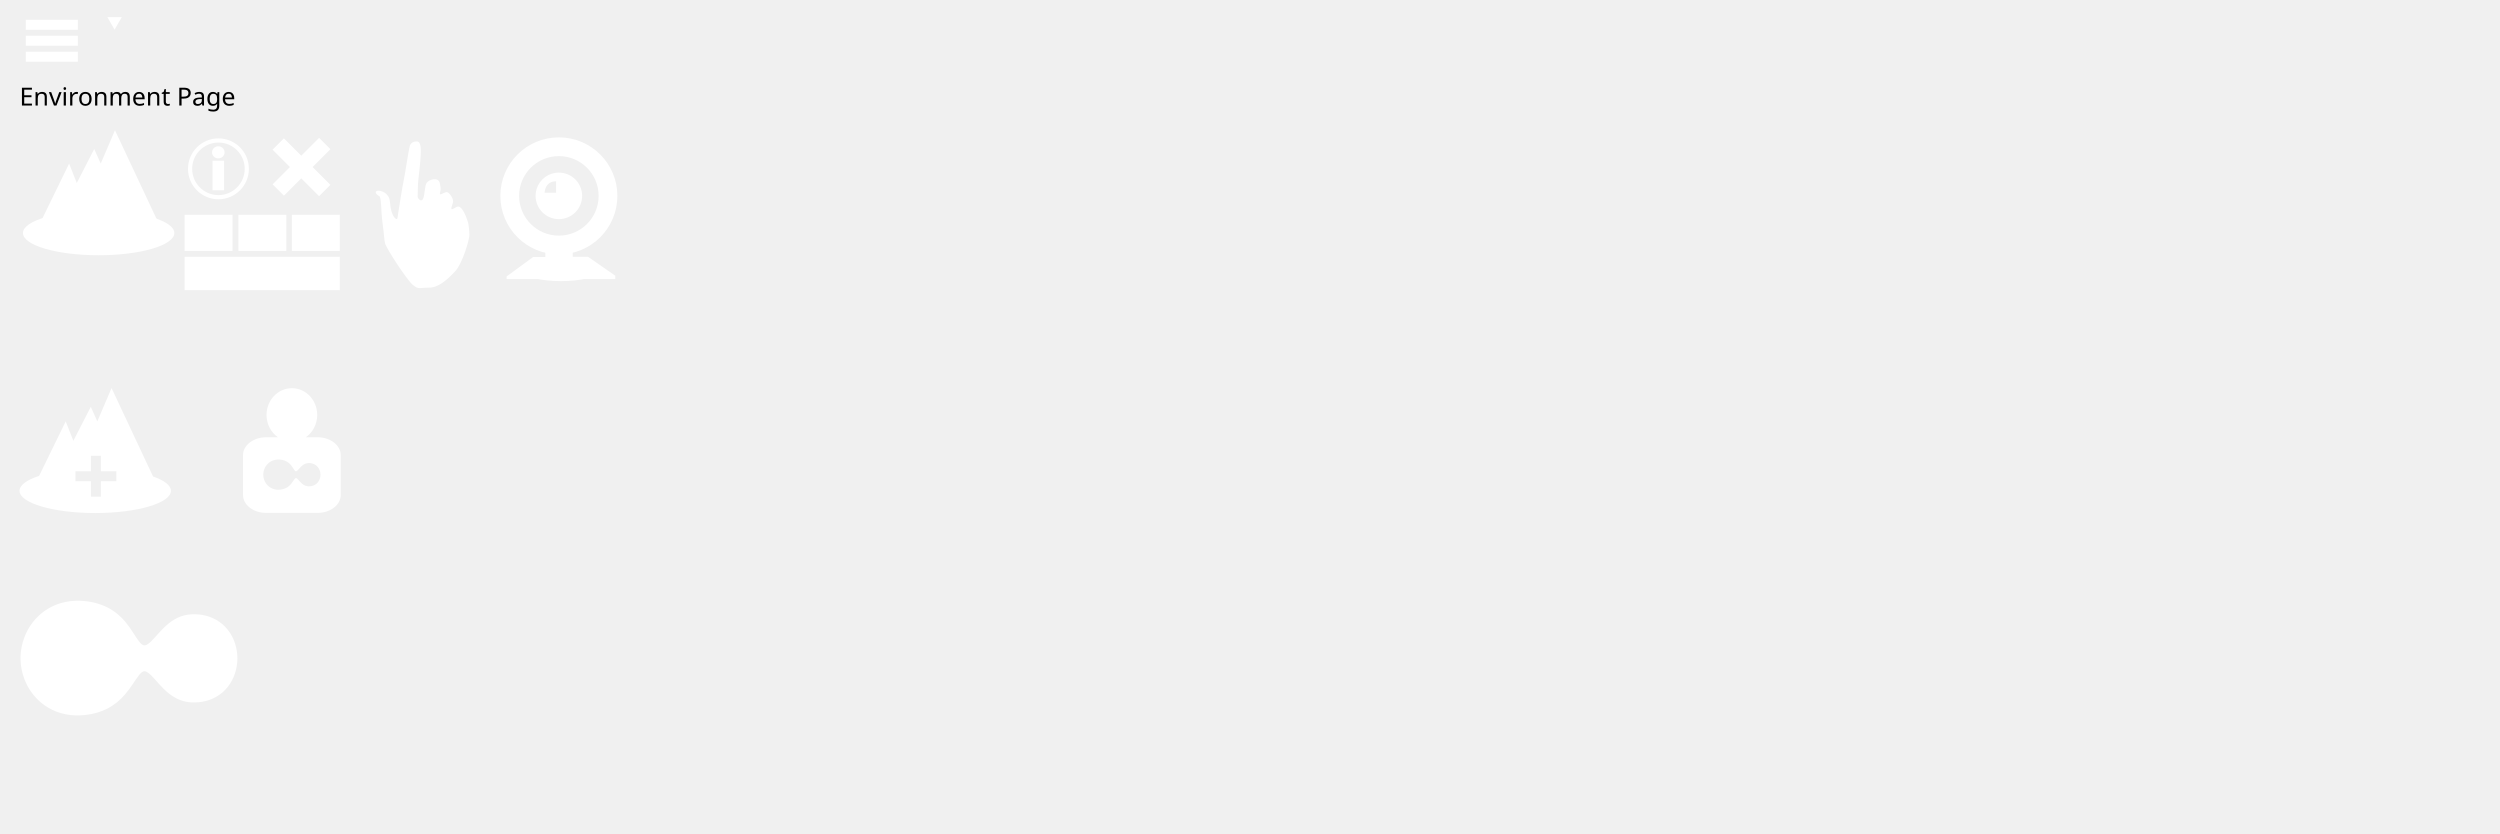
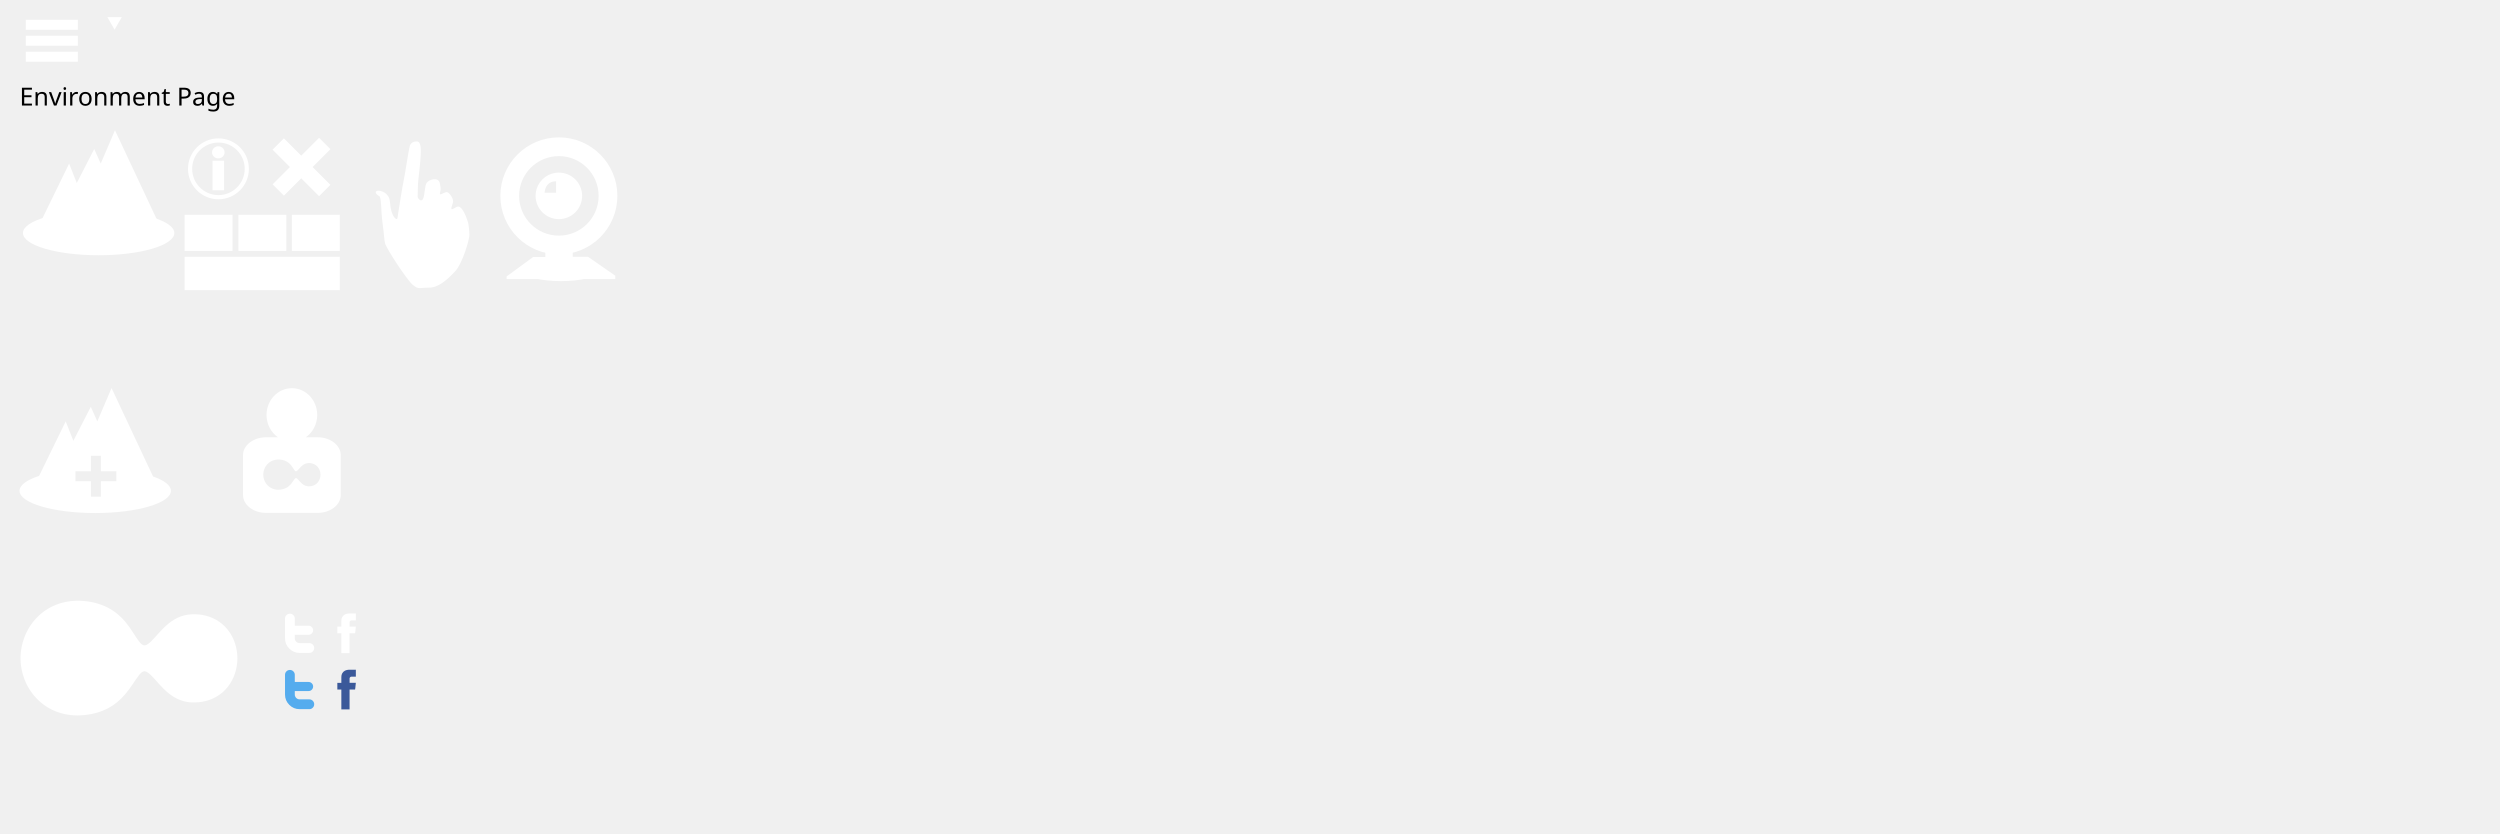
<svg xmlns="http://www.w3.org/2000/svg" version="1.1" id="Layer_1" x="0px" y="0px" width="1200px" height="400px" viewBox="0 0 1200 400" enable-background="new 0 0 1200 400" xml:space="preserve">
  <g id="Layer_2" display="none">
    <rect x="0" display="inline" fill="#BA3A3A" width="50" height="40" />
    <rect x="9.375" y="7.5" display="inline" fill="#75F9FC" width="31.25" height="25" />
  </g>
  <g id="Layer_1_1_">
    <rect x="12.375" y="17.161" fill="#FFFFFF" width="25" height="4.803" />
    <rect x="12.375" y="24.822" fill="#FFFFFF" width="25" height="4.803" />
    <rect x="12.375" y="9.5" fill="#FFFFFF" width="25" height="4.803" />
    <polygon fill="#FFFFFF" points="58.464,8.226 55,14.226 51.536,8.226  " />
    <g>
      <rect x="9.85" y="60.02" fill="none" width="75" height="65" />
      <g>
        <polyline fill="#FFFFFF" points="19.85,105.852 33.184,78.518 36.85,87.852 45.225,71.521 48.35,78.518 55.184,62.521      75.517,105.852    " />
        <ellipse fill="#FFFFFF" cx="47.35" cy="111.852" rx="36.334" ry="10.667" />
      </g>
    </g>
    <g>
      <rect x="235.339" y="62.425" fill="none" width="65" height="77" />
      <g>
        <ellipse fill="#FFFFFF" cx="269.256" cy="130.79" rx="16.958" ry="4.146" />
        <circle fill="none" stroke="#FFFFFF" stroke-width="9" stroke-miterlimit="10" cx="268.256" cy="94.02" r="23.583" />
        <g>
          <g>
            <path fill="#FFFFFF" d="M268.256,82.853c-6.167,0-11.167,4.999-11.167,11.167c0,6.167,5,11.166,11.167,11.166       s11.167-4.999,11.167-11.166C279.423,87.852,274.423,82.853,268.256,82.853z M266.923,92.52h-5.5c0,0,0.002-5.5,5.5-5.5V92.52z       " />
          </g>
        </g>
        <polyline fill="#FFFFFF" points="295.339,133.936 243.173,133.936 243.173,132.686 255.923,123.353 261.756,123.353      261.756,119.353 274.923,119.353 274.923,123.27 282.256,123.27 295.339,132.353    " />
      </g>
    </g>
    <text transform="matrix(1 0 0 1 9.3748 50.668)" font-family="'MyriadPro-Regular'" font-size="12">Environment Page</text>
    <g>
      <rect x="170.338" y="64.592" fill="none" width="65" height="77" />
-       <path fill="#FFFFFF" d="M183.647,107.325c-0.833-5.999-0.5-12.746-1.667-13.246s-2.5-2.168-0.833-2.5    c1.667-0.334,5.7,1.082,6,5.164c0.3,4.083,1.191,6.697,2.503,8.002c1.313,1.305,1.193-0.594,1.497-2.521    c0.306-1.927,2-12.813,2.667-15.813s2.367-15.081,3-16.667c0.633-1.585,2.361-1.861,2.833-1.833    c0.474,0.028,2.358-0.69,2.358,4.476c0,5.166-1.358,14.357-1.358,15.691c0,1.333-0.216,5.418-0.167,6.333s1.831,3.001,2.666,0.833    c0.834-2.166,0.668-6,1.668-7.5s5.667-3.166,6.333,0.334s0.284,3.086,0,4.666c-0.284,1.581,2.333-0.832,3.5-0.5    c1.167,0.334,2.962,2.977,2.833,4.498c-0.129,1.523-1.812,4.336,0.013,3.502c1.821-0.833,2.488-2,4.154,0s2.667,5.5,3,6.5    s0.667,4.334,0.667,6.167s-3.167,13.5-7,17.5s-7.833,7.667-12.5,7.667s-4.833,1-7.667-1.334    c-2.833-2.333-12.833-17.67-13.333-20.002C184.313,114.412,184.48,113.324,183.647,107.325z" />
+       <path fill="#FFFFFF" d="M183.647,107.325c-0.833-5.999-0.5-12.746-1.667-13.246s-2.5-2.168-0.833-2.5    c1.667-0.334,5.7,1.082,6,5.164c0.3,4.083,1.191,6.697,2.503,8.002c1.313,1.305,1.193-0.594,1.497-2.521    c0.307-1.927,2-12.813,2.667-15.813s2.367-15.081,3-16.667c0.633-1.585,2.361-1.861,2.833-1.833    c0.475,0.028,2.358-0.69,2.358,4.476c0,5.166-1.358,14.357-1.358,15.691c0,1.333-0.216,5.418-0.167,6.333s1.831,3.001,2.666,0.833    c0.834-2.166,0.668-6,1.668-7.5s5.667-3.166,6.333,0.334s0.284,3.086,0,4.666c-0.284,1.581,2.333-0.832,3.5-0.5    c1.167,0.334,2.962,2.977,2.833,4.498c-0.129,1.523-1.812,4.336,0.014,3.502c1.82-0.833,2.487-2,4.153,0s2.667,5.5,3,6.5    s0.667,4.334,0.667,6.167s-3.167,13.5-7,17.5s-7.833,7.667-12.5,7.667s-4.833,1-7.667-1.334    c-2.833-2.333-12.833-17.67-13.333-20.002C184.313,114.412,184.48,113.324,183.647,107.325z" />
    </g>
    <g id="Cross">
-       <rect x="140.887" y="64.254" transform="matrix(-0.7071 -0.7071 0.7071 -0.7071 190.4647 238.9699)" fill="#FFFFFF" width="7.682" height="31.563" />
-       <rect x="140.872" y="64.506" transform="matrix(0.707 -0.7072 0.7072 0.707 -14.3794 125.8644)" fill="#FFFFFF" width="7.683" height="31.562" />
+       <rect x="140.88" y="64.258" transform="matrix(0.7071 0.7071 -0.7071 0.7071 98.9841 -78.8898)" fill="#FFFFFF" width="7.681" height="31.562" />
+       <rect x="140.871" y="64.505" transform="matrix(-0.707 0.7072 -0.7072 -0.707 303.8018 34.7015)" fill="#FFFFFF" width="7.683" height="31.562" />
      <rect x="124.85" y="60.163" fill="none" width="40" height="40" />
    </g>
    <g id="i">
      <rect x="102.013" y="77.153" fill="#FFFFFF" width="5.541" height="14.178" />
      <ellipse fill="#FFFFFF" cx="104.784" cy="73.122" rx="3.017" ry="2.906" />
      <circle fill="none" stroke="#FFFFFF" stroke-width="2" stroke-miterlimit="10" cx="104.85" cy="81.04" r="13.614" />
      <rect x="84.85" y="60.04" fill="none" width="40" height="40" />
    </g>
    <g id="Env._Menu">
      <rect x="84.85" y="100.179" fill="none" width="82" height="42" />
      <rect x="88.6" y="103.092" fill="#FFFFFF" width="23" height="17.341" />
      <rect x="114.434" y="103.092" fill="#FFFFFF" width="23" height="17.341" />
      <rect x="140.1" y="103.092" fill="#FFFFFF" width="23" height="17.341" />
      <rect x="88.6" y="123.254" fill="#FFFFFF" width="74.5" height="16.012" />
      <path fill="#FFFFFF" d="M126.229,118.679" />
    </g>
  </g>
  <g>
    <rect x="-186.872" y="109.679" fill="none" width="75" height="65" />
    <g>
      <polyline fill="#FFFFFF" points="-176.872,155.511 -163.538,128.177 -159.872,137.511 -151.497,121.18 -148.372,128.177     -141.538,112.18 -121.205,155.511   " />
      <ellipse fill="#FFFFFF" cx="-149.372" cy="161.511" rx="36.334" ry="10.667" />
    </g>
-     <rect x="-151.426" y="144.704" fill="#222222" width="4.774" height="19.615" />
+     <rect x="-151.426" y="144.704" fill="#222222" width="4.773" height="19.615" />
    <rect x="-158.845" y="152.124" fill="#222222" width="19.614" height="4.775" />
    <g>
      <rect x="-153.539" y="5.216" fill="none" width="75" height="65" />
-       <path fill="#FFFFFF" d="M73.462,228.709L53.543,186.26l-6.834,15.997l-3.125-6.997l-8.375,16.331l-3.666-9.334l-12.77,26.175    c-5.84,1.895-9.398,4.404-9.398,7.159c0,5.892,16.268,10.667,36.334,10.667c20.065,0,36.334-4.775,36.334-10.667    C82.043,232.968,78.812,230.566,73.462,228.709z M48.431,238.398h-4.773l-0.002-7.42h-7.419l-0.001-4.773l7.42-0.001l-0.001-7.421    h4.775l0.001,7.42l7.42-0.001v4.774l-7.42,0.002V238.398z" />
+       <path fill="#FFFFFF" d="M73.462,228.709L53.543,186.26l-6.834,15.997l-3.125-6.997l-8.375,16.331l-3.666-9.334l-12.771,26.175    c-5.84,1.896-9.397,4.404-9.397,7.159c0,5.892,16.268,10.667,36.334,10.667c20.064,0,36.334-4.775,36.334-10.667    C82.043,232.968,78.812,230.566,73.462,228.709z M48.431,238.398h-4.772l-0.003-7.42h-7.419l-0.001-4.773l7.42-0.001l-0.001-7.421    h4.775l0.001,7.42l7.42-0.001v4.774l-7.42,0.002V238.398z" />
    </g>
  </g>
  <g>
    <g>
-       <path fill="#FFFFFF" d="M13.341,315.986c0-12.568,9.428-25.14,25.14-25.14c18.855,0,23.839,14.411,28.283,18.856    c6.285,6.283,11.086-12.571,25.14-12.571c12.569,0,18.854,9.429,18.854,18.854c0,9.429-6.285,18.857-18.854,18.857    c-14.054,0-18.855-18.857-25.14-12.569c-4.444,4.442-9.427,18.853-28.283,18.853C22.769,341.127,13.341,328.557,13.341,315.986z" />
-       <path fill="#FFFFFF" d="M9.851,315.906c0,0,0.005-0.265,0.018-0.776c0.003-0.132,0.007-0.277,0.012-0.438    c0.012-0.19,0.026-0.4,0.042-0.628c0.016-0.227,0.033-0.474,0.053-0.737c0.028-0.246,0.058-0.511,0.091-0.791    c0.054-0.563,0.167-1.181,0.282-1.863c0.143-0.677,0.296-1.417,0.518-2.203c0.423-1.575,1.072-3.342,2.006-5.22    c0.932-1.88,2.195-3.854,3.854-5.767c0.841-0.945,1.767-1.887,2.801-2.778c1.043-0.883,2.192-1.713,3.434-2.479    c1.253-0.747,2.595-1.426,4.029-1.987c1.429-0.572,2.953-0.997,4.524-1.32c1.573-0.321,3.205-0.514,4.865-0.553    c0.415-0.024,0.831-0.019,1.249-0.012c0.21,0.003,0.419,0.007,0.629,0.011l0.157,0.001l0.139,0.002l0.073,0.006l0.291,0.019    c0.387,0.024,0.777,0.05,1.171,0.075c0.186,0.009,0.419,0.039,0.634,0.06l0.654,0.07l0.657,0.07    c0.216,0.03,0.427,0.067,0.64,0.102c0.426,0.072,0.856,0.129,1.284,0.218c0.428,0.093,0.856,0.185,1.288,0.279    c0.43,0.101,0.858,0.229,1.288,0.343c1.717,0.5,3.433,1.144,5.082,1.99c3.305,1.682,6.325,4.142,8.724,7.103    c1.22,1.468,2.297,3.044,3.34,4.631c0.514,0.795,1.024,1.594,1.543,2.375c0.511,0.787,1.038,1.554,1.596,2.257l0.422,0.51    l0.216,0.234l0.106,0.118c0.042,0.044,0.003,0.009,0.032,0.035l0.066,0.06l0.132,0.123c0.045,0.043,0.09,0.083,0.118,0.102    c0.068,0.052,0.124,0.104,0.198,0.155c0.147,0.105,0.294,0.2,0.441,0.271c0.292,0.141,0.566,0.212,0.852,0.206    c0.286-0.013,0.595-0.089,0.927-0.246c0.665-0.313,1.362-0.872,2.03-1.498c0.667-0.636,1.32-1.346,1.979-2.071    c1.313-1.464,2.653-3.005,4.145-4.484c1.495-1.474,3.153-2.902,5.088-4.06c1.93-1.151,4.152-2.025,6.499-2.369    c0.585-0.095,1.176-0.145,1.769-0.18l0.84-0.025l0.39-0.01c0.133-0.002,0.293,0.004,0.44,0.008l0.897,0.024l0.865,0.065    c0.288,0.018,0.577,0.056,0.866,0.093c0.289,0.041,0.579,0.065,0.868,0.123c1.159,0.183,2.314,0.481,3.452,0.862    c1.138,0.387,2.245,0.9,3.307,1.506c1.061,0.606,2.074,1.314,3.017,2.115c0.939,0.802,1.787,1.709,2.559,2.676    c0.771,0.965,1.438,2.01,2.019,3.097c0.585,1.082,1.063,2.22,1.439,3.385c0.77,2.326,1.134,4.764,1.15,7.198l-0.02,0.862    c-0.01,0.284-0.037,0.636-0.057,0.95c-0.054,0.634-0.116,1.223-0.215,1.827c-0.184,1.207-0.479,2.397-0.857,3.563    c-0.376,1.162-0.853,2.301-1.437,3.386c-0.58,1.085-1.248,2.132-2.018,3.099c-0.769,0.969-1.617,1.877-2.556,2.681    c-0.941,0.803-1.954,1.513-3.016,2.119c-1.062,0.608-2.169,1.123-3.307,1.513c-1.139,0.382-2.295,0.682-3.454,0.867    c-1.16,0.178-2.317,0.303-3.461,0.311c-0.287,0.013-0.572,0.007-0.856-0.002l-0.894-0.024l-0.389-0.028l-0.193-0.014l-0.233-0.024    c-0.317-0.028-0.631-0.065-0.917-0.111c-2.354-0.345-4.58-1.217-6.513-2.371c-3.883-2.348-6.629-5.627-9.233-8.559    c-0.658-0.728-1.309-1.439-1.974-2.076c-0.664-0.628-1.36-1.188-2.021-1.502c-0.331-0.158-0.638-0.237-0.924-0.251    c-0.285-0.01-0.56,0.057-0.856,0.198c-0.293,0.137-0.596,0.358-0.886,0.633l-0.055,0.049c-0.022,0.02,0.006-0.008-0.036,0.036    l-0.125,0.129l-0.246,0.262l-0.408,0.482c-0.567,0.697-1.105,1.459-1.631,2.234c-0.53,0.787-1.059,1.57-1.583,2.347    c-1.071,1.563-2.165,3.117-3.4,4.554c-2.431,2.901-5.402,5.343-8.675,7.014c-3.272,1.661-6.764,2.613-10.122,2.993    c-0.42,0.045-0.839,0.103-1.255,0.132c-0.417,0.027-0.831,0.057-1.243,0.085l-0.31,0.021l-0.077,0.005h-0.13l-0.145,0.005    l-0.579,0.012l-0.575,0.012c-0.19,0.004-0.421-0.01-0.63-0.014c-0.424-0.019-0.863-0.02-1.271-0.055    c-0.409-0.034-0.814-0.067-1.217-0.105c-0.805-0.103-1.604-0.202-2.384-0.367c-1.563-0.312-3.079-0.726-4.502-1.289    c-1.425-0.55-2.766-1.217-4.016-1.951c-1.239-0.754-2.387-1.573-3.431-2.444c-1.035-0.885-1.963-1.814-2.807-2.753    c-1.663-1.896-2.94-3.854-3.887-5.722c-0.938-1.872-1.588-3.636-2.021-5.205c-0.225-0.783-0.381-1.521-0.527-2.198    c-0.119-0.682-0.234-1.302-0.292-1.861c-0.033-0.278-0.064-0.542-0.094-0.79c-0.02-0.248-0.038-0.477-0.053-0.693    c-0.036-0.43-0.057-0.788-0.06-1.082c-0.016-0.582-0.024-0.886-0.024-0.886L9.851,315.906z M16.833,315.986    c0,0,0.004,0.23,0.012,0.671c-0.001,0.222,0.012,0.496,0.037,0.823c0.01,0.161,0.021,0.338,0.032,0.526    c0.021,0.188,0.044,0.39,0.067,0.604c0.035,0.427,0.127,0.899,0.198,1.422c0.102,0.519,0.204,1.088,0.363,1.693    c0.311,1.206,0.745,2.586,1.416,4.051c0.656,1.475,1.567,3.023,2.736,4.58c0.602,0.762,1.268,1.529,2.021,2.269    c0.76,0.728,1.585,1.448,2.502,2.113c1.848,1.309,4.027,2.453,6.536,3.179c0.621,0.197,1.27,0.337,1.927,0.486    c0.333,0.061,0.667,0.12,1.004,0.182c0.337,0.061,0.656,0.088,0.988,0.137c0.171,0.02,0.319,0.049,0.51,0.063l0.575,0.043    l0.577,0.04l0.145,0.01c-0.001,0.003,0.105,0.004,0.015,0.004l0.068,0.002l0.272,0.007c0.365,0.01,0.732,0.018,1.101,0.027    c0.369,0.006,0.736-0.018,1.109-0.026c2.969-0.084,6.037-0.647,8.959-1.912c2.927-1.255,5.685-3.203,8.105-5.729    c1.218-1.253,2.371-2.632,3.476-4.104c1.12-1.471,2.149-3.037,3.403-4.622l0.519-0.614l0.247-0.262l0.123-0.131    c0.001-0.003,0.066-0.073,0.089-0.093l0.077-0.075c0.399-0.395,0.863-0.774,1.432-1.069c0.563-0.297,1.248-0.496,1.935-0.496    c0.686-0.006,1.342,0.153,1.902,0.388c1.128,0.476,1.985,1.153,2.79,1.828c0.801,0.678,1.528,1.388,2.246,2.09    c1.433,1.404,2.835,2.784,4.313,4.031c1.47,1.251,3.048,2.325,4.707,3.111c1.658,0.782,3.402,1.171,5.167,1.237    c0.227,0.014,0.427-0.072,0.627-0.072h0.155l0.193,0.078l0.389,0.027l0.66-0.033c0.234-0.017,0.468-0.026,0.698-0.062    c0.931-0.095,1.834-0.284,2.719-0.507c0.884-0.229,1.73-0.545,2.543-0.909c0.818-0.354,1.589-0.793,2.312-1.286    c1.449-0.988,2.689-2.234,3.692-3.667c2.022-2.852,3.048-6.455,3.05-10.053c-0.001-3.596-1.023-7.2-3.043-10.056    c-1.001-1.434-2.241-2.686-3.69-3.677c-0.724-0.496-1.494-0.937-2.313-1.295c-0.814-0.365-1.661-0.684-2.546-0.916    c-0.218-0.068-0.445-0.106-0.668-0.164c-0.223-0.053-0.447-0.106-0.676-0.142l-0.684-0.124l-0.655-0.086    c-0.387-0.066-1.069-0.09-1.438-0.129c-0.443-0.02-0.886-0.031-1.329-0.009c-1.769,0.066-3.519,0.534-5.181,1.321    c-1.662,0.789-3.241,1.866-4.716,3.115c-1.487,1.239-2.873,2.638-4.303,4.044c-0.716,0.704-1.441,1.413-2.24,2.094    c-0.801,0.674-1.657,1.355-2.78,1.834c-0.562,0.235-1.216,0.395-1.901,0.391c-0.688,0.006-1.372-0.193-1.938-0.485    c-0.285-0.147-0.542-0.317-0.784-0.496c-0.121-0.09-0.244-0.198-0.363-0.299c-0.067-0.054-0.11-0.097-0.153-0.137l-0.129-0.124    l-0.065-0.063c-0.016-0.014-0.093-0.094-0.094-0.095l-0.139-0.145l-0.277-0.288l-0.505-0.585    c-1.271-1.575-2.332-3.123-3.479-4.571c-1.133-1.448-2.304-2.805-3.537-4.028c-2.453-2.462-5.16-4.396-8.055-5.636    c-2.879-1.249-5.944-1.819-8.844-1.907l-0.53-0.017c-0.18-0.006-0.339-0.02-0.545-0.011c-0.394,0.005-0.784,0.013-1.173,0.021    l-0.292,0.004l-0.073,0.001c0.097,0.002-0.011,0.004-0.007,0.005l-0.131,0.01l-0.528,0.038c-0.35,0.021-0.698,0.045-1.04,0.094    c-1.375,0.146-2.688,0.417-3.928,0.779c-2.488,0.707-4.654,1.831-6.498,3.11c-0.914,0.657-1.74,1.365-2.499,2.083    c-0.754,0.727-1.421,1.483-2.026,2.239c-0.584,0.773-1.12,1.532-1.571,2.299c-0.245,0.37-0.435,0.762-0.648,1.127    c-0.191,0.377-0.38,0.744-0.55,1.108c-0.675,1.461-1.11,2.836-1.43,4.039c-0.163,0.603-0.269,1.169-0.374,1.688    c-0.074,0.522-0.168,0.993-0.207,1.421c-0.024,0.213-0.047,0.412-0.069,0.6c-0.011,0.175-0.022,0.335-0.033,0.485    c-0.011,0.15-0.022,0.288-0.031,0.413c-0.004,0.155-0.008,0.3-0.011,0.426c-0.012,0.513-0.019,0.777-0.019,0.777L16.833,315.986z" />
+       <path fill="#FFFFFF" d="M13.341,315.986c0-12.568,9.428-25.141,25.14-25.141c18.855,0,23.839,14.411,28.283,18.856    c6.285,6.282,11.086-12.571,25.14-12.571c12.569,0,18.854,9.43,18.854,18.854c0,9.43-6.285,18.857-18.854,18.857    c-14.054,0-18.854-18.857-25.14-12.568c-4.444,4.441-9.427,18.853-28.283,18.853C22.769,341.127,13.341,328.557,13.341,315.986z" />
+       <path fill="#FFFFFF" d="M9.851,315.906c0,0,0.005-0.266,0.019-0.776c0.003-0.132,0.007-0.276,0.012-0.438    c0.012-0.189,0.026-0.399,0.042-0.627s0.033-0.475,0.053-0.737c0.028-0.246,0.059-0.511,0.091-0.791    c0.055-0.563,0.167-1.181,0.282-1.863c0.144-0.677,0.296-1.417,0.519-2.202c0.423-1.576,1.071-3.343,2.006-5.221    c0.932-1.88,2.194-3.854,3.854-5.768c0.841-0.944,1.768-1.887,2.801-2.777c1.043-0.883,2.192-1.713,3.435-2.479    c1.253-0.748,2.595-1.427,4.029-1.987c1.429-0.572,2.952-0.997,4.523-1.32c1.573-0.321,3.205-0.514,4.865-0.553    c0.415-0.024,0.831-0.019,1.249-0.013c0.21,0.004,0.419,0.008,0.629,0.012l0.157,0.001l0.139,0.002l0.073,0.006l0.291,0.019    c0.387,0.024,0.776,0.051,1.171,0.075c0.186,0.009,0.419,0.039,0.634,0.061l0.654,0.069l0.657,0.07    c0.216,0.03,0.427,0.066,0.64,0.102c0.426,0.072,0.855,0.129,1.284,0.219c0.428,0.093,0.855,0.185,1.288,0.279    c0.43,0.101,0.857,0.229,1.288,0.342c1.717,0.5,3.433,1.145,5.082,1.99c3.305,1.683,6.324,4.143,8.724,7.104    c1.22,1.468,2.297,3.044,3.34,4.631c0.514,0.795,1.024,1.594,1.543,2.375c0.511,0.787,1.038,1.555,1.596,2.257l0.423,0.511    l0.216,0.233l0.105,0.118c0.042,0.044,0.003,0.009,0.032,0.035l0.066,0.06l0.132,0.123c0.045,0.043,0.09,0.083,0.118,0.103    c0.067,0.052,0.124,0.104,0.197,0.154c0.147,0.105,0.294,0.2,0.441,0.271c0.292,0.141,0.566,0.212,0.852,0.205    c0.286-0.012,0.596-0.088,0.928-0.245c0.665-0.313,1.361-0.872,2.029-1.498c0.667-0.636,1.32-1.347,1.979-2.071    c1.313-1.464,2.653-3.005,4.145-4.484c1.495-1.474,3.153-2.901,5.088-4.06c1.931-1.151,4.152-2.024,6.499-2.369    c0.585-0.095,1.177-0.145,1.77-0.18l0.84-0.024l0.39-0.011c0.134-0.002,0.293,0.004,0.44,0.008l0.896,0.024l0.865,0.064    c0.288,0.019,0.577,0.057,0.866,0.094c0.289,0.041,0.579,0.064,0.868,0.123c1.159,0.183,2.313,0.48,3.452,0.861    c1.138,0.387,2.245,0.9,3.307,1.506c1.062,0.606,2.074,1.314,3.017,2.115c0.939,0.803,1.787,1.709,2.56,2.676    c0.771,0.965,1.438,2.01,2.019,3.098c0.585,1.082,1.063,2.22,1.439,3.385c0.77,2.326,1.134,4.764,1.149,7.197l-0.02,0.863    c-0.01,0.283-0.037,0.635-0.057,0.949c-0.055,0.635-0.116,1.223-0.216,1.827c-0.184,1.207-0.479,2.397-0.856,3.563    c-0.376,1.162-0.854,2.301-1.438,3.386c-0.579,1.085-1.248,2.132-2.018,3.099c-0.769,0.969-1.617,1.877-2.556,2.682    c-0.941,0.803-1.954,1.513-3.017,2.119c-1.062,0.607-2.169,1.123-3.307,1.512c-1.139,0.383-2.295,0.683-3.454,0.867    c-1.16,0.179-2.317,0.304-3.461,0.312c-0.287,0.013-0.572,0.007-0.856-0.002l-0.894-0.024l-0.389-0.027l-0.193-0.014l-0.233-0.025    c-0.316-0.027-0.631-0.064-0.917-0.11c-2.354-0.345-4.58-1.217-6.513-2.371c-3.883-2.348-6.629-5.627-9.233-8.559    c-0.657-0.728-1.309-1.439-1.974-2.076c-0.664-0.628-1.36-1.188-2.021-1.502c-0.331-0.158-0.639-0.237-0.925-0.251    c-0.284-0.01-0.56,0.057-0.855,0.197c-0.293,0.138-0.596,0.358-0.886,0.634l-0.056,0.049c-0.021,0.021,0.006-0.008-0.036,0.036    l-0.125,0.129l-0.245,0.262l-0.408,0.482c-0.567,0.697-1.105,1.459-1.631,2.234c-0.53,0.787-1.06,1.569-1.583,2.346    c-1.071,1.563-2.165,3.117-3.4,4.555c-2.431,2.9-5.402,5.343-8.675,7.014c-3.272,1.661-6.765,2.613-10.122,2.993    c-0.42,0.046-0.839,0.103-1.255,0.132c-0.417,0.027-0.831,0.057-1.243,0.086l-0.311,0.021l-0.076,0.005h-0.131l-0.145,0.005    l-0.579,0.013l-0.575,0.012c-0.189,0.004-0.421-0.01-0.63-0.014c-0.424-0.02-0.863-0.021-1.271-0.056    c-0.409-0.034-0.814-0.067-1.218-0.104c-0.805-0.104-1.604-0.203-2.384-0.367c-1.563-0.313-3.079-0.727-4.502-1.289    c-1.425-0.551-2.766-1.217-4.016-1.951c-1.239-0.754-2.387-1.573-3.432-2.443c-1.034-0.886-1.963-1.814-2.807-2.754    c-1.663-1.896-2.939-3.854-3.887-5.722c-0.938-1.872-1.588-3.636-2.021-5.205c-0.225-0.783-0.381-1.521-0.526-2.198    c-0.119-0.682-0.234-1.302-0.292-1.861c-0.033-0.277-0.064-0.541-0.095-0.789c-0.02-0.248-0.037-0.478-0.053-0.693    c-0.036-0.43-0.057-0.788-0.06-1.082c-0.017-0.582-0.024-0.886-0.024-0.886L9.851,315.906z M16.833,315.986    c0,0,0.004,0.229,0.012,0.671c-0.001,0.222,0.012,0.495,0.037,0.823c0.01,0.16,0.021,0.338,0.032,0.525    c0.021,0.188,0.044,0.391,0.066,0.604c0.035,0.428,0.127,0.899,0.198,1.423c0.102,0.519,0.204,1.088,0.363,1.692    c0.311,1.207,0.745,2.586,1.416,4.051c0.655,1.476,1.566,3.023,2.735,4.58c0.603,0.763,1.269,1.529,2.021,2.27    c0.76,0.729,1.585,1.447,2.502,2.113c1.848,1.309,4.027,2.453,6.536,3.179c0.621,0.196,1.27,0.337,1.927,0.485    c0.333,0.062,0.667,0.121,1.004,0.183s0.656,0.088,0.988,0.138c0.171,0.02,0.319,0.049,0.51,0.063l0.575,0.043l0.577,0.04    l0.145,0.01c-0.001,0.003,0.105,0.004,0.016,0.004l0.067,0.002l0.272,0.007c0.365,0.01,0.731,0.019,1.101,0.027    c0.369,0.006,0.736-0.018,1.109-0.025c2.969-0.084,6.037-0.647,8.959-1.912c2.927-1.256,5.685-3.203,8.104-5.729    c1.219-1.253,2.371-2.632,3.477-4.104c1.12-1.471,2.148-3.037,3.402-4.621l0.52-0.614l0.247-0.263l0.123-0.131    c0.001-0.002,0.065-0.072,0.089-0.093l0.077-0.075c0.398-0.395,0.862-0.773,1.432-1.068c0.563-0.297,1.248-0.496,1.936-0.496    c0.686-0.006,1.342,0.152,1.901,0.388c1.128,0.476,1.985,1.153,2.79,1.828c0.801,0.678,1.528,1.388,2.246,2.09    c1.433,1.404,2.835,2.784,4.313,4.031c1.47,1.251,3.048,2.325,4.707,3.11c1.657,0.783,3.401,1.172,5.167,1.237    c0.227,0.015,0.427-0.071,0.627-0.071h0.154l0.193,0.078l0.389,0.026l0.66-0.033c0.234-0.017,0.468-0.026,0.698-0.062    c0.931-0.096,1.834-0.284,2.719-0.508c0.884-0.229,1.73-0.545,2.543-0.908c0.818-0.354,1.589-0.793,2.313-1.286    c1.448-0.988,2.688-2.233,3.691-3.667c2.022-2.852,3.048-6.455,3.05-10.053c-0.001-3.596-1.022-7.2-3.043-10.057    c-1.001-1.434-2.24-2.686-3.689-3.677c-0.724-0.496-1.494-0.937-2.313-1.295c-0.813-0.365-1.66-0.685-2.546-0.916    c-0.218-0.067-0.444-0.106-0.668-0.164c-0.223-0.053-0.446-0.106-0.676-0.142l-0.684-0.125l-0.655-0.086    c-0.387-0.065-1.069-0.09-1.438-0.129c-0.442-0.02-0.886-0.03-1.329-0.009c-1.769,0.066-3.519,0.534-5.181,1.321    c-1.662,0.789-3.241,1.866-4.716,3.115c-1.487,1.238-2.873,2.638-4.303,4.044c-0.717,0.704-1.441,1.413-2.24,2.094    c-0.801,0.674-1.657,1.354-2.78,1.834c-0.562,0.235-1.216,0.396-1.9,0.392c-0.688,0.006-1.372-0.193-1.938-0.485    c-0.285-0.147-0.542-0.317-0.784-0.496c-0.121-0.09-0.244-0.198-0.362-0.299c-0.067-0.054-0.11-0.097-0.153-0.138l-0.129-0.123    l-0.065-0.063c-0.016-0.015-0.093-0.094-0.094-0.095l-0.139-0.146l-0.277-0.288l-0.505-0.584    c-1.271-1.576-2.332-3.123-3.479-4.572c-1.133-1.447-2.304-2.805-3.537-4.027c-2.452-2.462-5.159-4.396-8.055-5.637    c-2.879-1.248-5.944-1.818-8.844-1.906l-0.53-0.018c-0.18-0.006-0.339-0.02-0.545-0.011c-0.394,0.005-0.784,0.013-1.173,0.021    l-0.292,0.004l-0.073,0.001c0.097,0.002-0.011,0.004-0.007,0.005l-0.131,0.01l-0.528,0.038c-0.35,0.021-0.698,0.045-1.04,0.094    c-1.375,0.146-2.688,0.418-3.928,0.779c-2.488,0.707-4.654,1.831-6.498,3.11c-0.914,0.657-1.74,1.364-2.499,2.083    c-0.754,0.727-1.421,1.482-2.026,2.238c-0.584,0.773-1.119,1.532-1.57,2.299c-0.245,0.371-0.436,0.763-0.648,1.127    c-0.19,0.378-0.38,0.744-0.55,1.109c-0.675,1.461-1.11,2.836-1.43,4.038c-0.163,0.603-0.27,1.169-0.374,1.688    c-0.074,0.521-0.168,0.992-0.207,1.421c-0.024,0.213-0.047,0.411-0.069,0.6c-0.011,0.175-0.022,0.335-0.033,0.485    s-0.021,0.288-0.031,0.413c-0.004,0.155-0.008,0.3-0.011,0.426c-0.012,0.513-0.019,0.776-0.019,0.776L16.833,315.986z" />
    </g>
  </g>
-   <path fill="#FFFFFF" d="M-226.986,138.65h-5.32c3.095-2.161,5.139-5.864,5.139-10.075c0-6.669-5.121-12.075-11.437-12.075  s-11.437,5.405-11.437,12.075c0,4.211,2.044,7.915,5.14,10.075h-5.321c-5.765,0-10.438,3.616-10.438,8.076v17.978  c0,4.46,4.673,8.076,10.438,8.076h23.235c5.765,0,10.438-3.616,10.438-8.076v-17.978C-216.547,142.266-221.22,138.65-226.986,138.65  z M-225.706,155.752c-0.002,0.07-0.01,0.157-0.014,0.235c-0.014,0.157-0.029,0.304-0.053,0.453  c-0.045,0.299-0.119,0.595-0.212,0.883c-0.093,0.289-0.212,0.571-0.356,0.84c-0.144,0.269-0.309,0.529-0.5,0.768  c-0.19,0.241-0.401,0.465-0.633,0.665c-0.233,0.198-0.484,0.375-0.748,0.525c-0.263,0.15-0.538,0.278-0.82,0.375  c-0.282,0.095-0.568,0.169-0.856,0.216c-0.287,0.044-0.574,0.074-0.857,0.076c-0.072,0.004-0.143,0.001-0.213,0l-0.221-0.006  l-0.097-0.006l-0.048-0.004l-0.058-0.006c-0.079-0.007-0.156-0.016-0.228-0.027c-0.583-0.086-1.134-0.301-1.614-0.588  c-0.962-0.582-1.643-1.395-2.289-2.121c-0.163-0.18-0.324-0.357-0.489-0.515c-0.164-0.155-0.337-0.294-0.5-0.373  c-0.083-0.039-0.159-0.059-0.229-0.062c-0.071-0.002-0.139,0.013-0.213,0.05c-0.072,0.033-0.147,0.087-0.218,0.156l-0.015,0.012  c-0.005,0.005,0.002-0.001-0.008,0.009l-0.031,0.031l-0.061,0.065l-0.101,0.12c-0.141,0.173-0.274,0.361-0.404,0.554  c-0.132,0.195-0.263,0.389-0.393,0.582c-0.265,0.388-0.536,0.771-0.842,1.128c-0.603,0.72-1.34,1.325-2.151,1.739  c-0.812,0.413-1.677,0.648-2.51,0.743c-0.104,0.011-0.207,0.025-0.31,0.032c-0.104,0.007-0.207,0.014-0.309,0.021l-0.077,0.006  l-0.019,0h-0.032l-0.036,0.001l-0.144,0.003l-0.143,0.002c-0.047,0.001-0.104-0.002-0.155-0.003  c-0.105-0.004-0.214-0.004-0.315-0.014c-0.102-0.009-0.202-0.016-0.302-0.026c-0.2-0.026-0.397-0.05-0.591-0.091  c-0.387-0.077-0.764-0.18-1.116-0.319c-0.353-0.136-0.686-0.302-0.994-0.484c-0.308-0.187-0.593-0.39-0.852-0.605  c-0.256-0.22-0.486-0.45-0.696-0.683c-0.412-0.47-0.729-0.956-0.963-1.419c-0.232-0.464-0.394-0.901-0.501-1.29  c-0.056-0.194-0.094-0.377-0.13-0.544c-0.03-0.169-0.059-0.323-0.073-0.462c-0.009-0.069-0.017-0.134-0.023-0.196  c-0.006-0.062-0.009-0.118-0.013-0.171c-0.009-0.107-0.014-0.195-0.014-0.269c-0.005-0.144-0.006-0.22-0.006-0.22v-0.021  c0,0,0.001-0.064,0.004-0.191c0-0.033,0.002-0.068,0.002-0.108c0.003-0.047,0.007-0.1,0.011-0.156  c0.004-0.057,0.008-0.118,0.013-0.182c0.007-0.062,0.014-0.128,0.023-0.197c0.013-0.139,0.041-0.292,0.07-0.462  c0.035-0.167,0.073-0.351,0.128-0.546c0.105-0.39,0.266-0.829,0.497-1.293c0.232-0.466,0.545-0.956,0.956-1.43  c0.209-0.235,0.438-0.468,0.695-0.689c0.258-0.219,0.544-0.424,0.851-0.614c0.312-0.185,0.644-0.353,1-0.493  c0.354-0.142,0.732-0.248,1.121-0.328c0.391-0.079,0.795-0.127,1.207-0.137c0.102-0.006,0.205-0.005,0.309-0.003  c0.052,0.002,0.104,0.002,0.156,0.003h0.04l0.034,0.001l0.019,0.001l0.071,0.004c0.096,0.006,0.193,0.012,0.291,0.019  c0.046,0.002,0.104,0.009,0.157,0.015l0.163,0.018l0.163,0.017c0.054,0.008,0.105,0.017,0.158,0.025  c0.106,0.019,0.212,0.032,0.318,0.055c0.106,0.023,0.212,0.045,0.319,0.069c0.107,0.025,0.213,0.057,0.319,0.085  c0.425,0.125,0.851,0.283,1.26,0.494c0.819,0.416,1.568,1.026,2.163,1.76c0.302,0.364,0.569,0.755,0.828,1.148  c0.127,0.197,0.253,0.395,0.382,0.589c0.126,0.195,0.257,0.385,0.396,0.559l0.104,0.126l0.054,0.059l0.027,0.029  c0.01,0.01,0,0.002,0.008,0.008l0.017,0.015l0.032,0.031c0.012,0.01,0.022,0.021,0.03,0.025c0.017,0.012,0.03,0.025,0.049,0.038  c0.036,0.026,0.073,0.049,0.109,0.066c0.073,0.036,0.14,0.053,0.211,0.051c0.071-0.003,0.147-0.021,0.229-0.061  c0.165-0.078,0.338-0.216,0.503-0.371c0.166-0.159,0.327-0.333,0.49-0.514c0.326-0.363,0.659-0.745,1.028-1.111  c0.37-0.366,0.781-0.72,1.261-1.007c0.479-0.286,1.029-0.502,1.611-0.587c0.145-0.023,0.293-0.036,0.438-0.045l0.208-0.006  l0.097-0.001c0.033-0.002,0.072,0,0.108,0.001l0.222,0.006l0.215,0.017c0.071,0.004,0.144,0.014,0.215,0.023  c0.072,0.01,0.143,0.017,0.215,0.03c0.288,0.044,0.574,0.12,0.855,0.214c0.283,0.096,0.558,0.223,0.821,0.374  c0.262,0.15,0.514,0.326,0.748,0.523c0.233,0.199,0.443,0.424,0.634,0.665c0.191,0.238,0.356,0.498,0.501,0.767  c0.144,0.269,0.263,0.55,0.357,0.839c0.19,0.576,0.28,1.181,0.284,1.784L-225.706,155.752z" />
-   <ellipse fill="#FFFFFF" cx="-328.603" cy="85.12" rx="11.437" ry="12.075" />
-   <path fill="#FFFFFF" d="M-306.547,121.249c0,4.46-4.673,8.076-10.438,8.076h-23.235c-5.765,0-10.438-3.616-10.438-8.076v-17.978  c0-4.46,4.673-8.076,10.438-8.076h23.235c5.765,0,10.438,3.616,10.438,8.076V121.249z" />
-   <path fill="#FFFFFF" d="M152.456,209.888h-5.658c3.291-2.298,5.466-6.235,5.466-10.715c0-7.094-5.446-12.843-12.164-12.843  c-6.718,0-12.165,5.749-12.165,12.843c0,4.479,2.175,8.417,5.467,10.715h-5.659c-6.131,0-11.102,3.847-11.102,8.59v19.12  c0,4.743,4.97,8.59,11.102,8.59h24.712c6.132,0,11.102-3.847,11.102-8.59v-19.12C163.558,213.734,158.588,209.888,152.456,209.888z   M153.817,228.077c-0.003,0.074-0.011,0.168-0.015,0.251c-0.015,0.167-0.031,0.322-0.057,0.481  c-0.048,0.317-0.126,0.632-0.226,0.939c-0.099,0.306-0.226,0.606-0.379,0.893c-0.152,0.286-0.329,0.563-0.532,0.817  c-0.203,0.255-0.427,0.494-0.674,0.707c-0.248,0.212-0.515,0.398-0.795,0.558c-0.28,0.16-0.572,0.295-0.873,0.399  c-0.3,0.101-0.604,0.18-0.91,0.229c-0.305,0.048-0.611,0.079-0.911,0.081c-0.078,0.005-0.152,0.002-0.228,0l-0.235-0.006  l-0.103-0.006l-0.051-0.006l-0.062-0.006c-0.083-0.008-0.166-0.017-0.242-0.029c-0.62-0.091-1.207-0.321-1.717-0.626  c-1.023-0.617-1.747-1.482-2.434-2.256c-0.173-0.192-0.344-0.379-0.521-0.547c-0.174-0.165-0.358-0.313-0.532-0.396  c-0.088-0.043-0.169-0.063-0.244-0.066c-0.075-0.003-0.147,0.014-0.227,0.053c-0.076,0.036-0.156,0.095-0.232,0.167l-0.016,0.013  c-0.005,0.006,0.002-0.002-0.008,0.011l-0.033,0.033l-0.065,0.068l-0.107,0.128c-0.149,0.184-0.292,0.384-0.43,0.588  c-0.141,0.209-0.279,0.414-0.418,0.619c-0.282,0.412-0.57,0.82-0.896,1.2c-0.642,0.765-1.425,1.409-2.287,1.85  c-0.864,0.438-1.784,0.689-2.67,0.789c-0.11,0.012-0.22,0.027-0.33,0.034c-0.11,0.008-0.22,0.016-0.328,0.022l-0.082,0.006  l-0.02,0.001h-0.034l-0.038,0.001l-0.153,0.003l-0.152,0.004c-0.05,0.001-0.11-0.002-0.165-0.005  c-0.112-0.004-0.228-0.004-0.335-0.015c-0.108-0.008-0.215-0.016-0.321-0.026c-0.212-0.027-0.423-0.054-0.628-0.097  c-0.412-0.082-0.813-0.191-1.188-0.339c-0.375-0.146-0.729-0.322-1.058-0.517c-0.327-0.198-0.63-0.413-0.905-0.643  c-0.272-0.235-0.517-0.479-0.74-0.726c-0.438-0.501-0.775-1.018-1.024-1.51c-0.247-0.493-0.419-0.958-0.533-1.371  c-0.059-0.208-0.1-0.402-0.138-0.58c-0.032-0.18-0.063-0.343-0.078-0.49c-0.009-0.074-0.018-0.144-0.025-0.21  c-0.006-0.063-0.01-0.124-0.014-0.182c-0.009-0.113-0.015-0.208-0.015-0.286c-0.005-0.153-0.007-0.233-0.007-0.233v-0.021  c0,0,0.001-0.068,0.005-0.204c0-0.035,0.002-0.072,0.002-0.114c0.003-0.052,0.008-0.106,0.011-0.167  c0.004-0.06,0.008-0.125,0.014-0.192c0.007-0.066,0.015-0.137,0.024-0.21c0.014-0.148,0.043-0.312,0.074-0.492  c0.037-0.178,0.078-0.372,0.136-0.58c0.112-0.415,0.283-0.882,0.528-1.377c0.247-0.495,0.58-1.015,1.017-1.521  c0.223-0.249,0.466-0.497,0.739-0.731c0.274-0.233,0.579-0.451,0.904-0.653c0.332-0.197,0.685-0.376,1.063-0.523  c0.377-0.151,0.779-0.265,1.192-0.35c0.416-0.084,0.845-0.135,1.283-0.146c0.108-0.006,0.218-0.005,0.329-0.004  c0.055,0.002,0.11,0.003,0.166,0.004h0.042l0.036,0.001l0.02,0.001l0.076,0.006c0.102,0.006,0.206,0.013,0.309,0.02  c0.049,0.002,0.111,0.011,0.167,0.016l0.173,0.019l0.174,0.018c0.057,0.008,0.112,0.019,0.168,0.027  c0.113,0.02,0.226,0.034,0.338,0.058c0.114,0.025,0.227,0.048,0.34,0.073c0.114,0.026,0.227,0.06,0.339,0.092  c0.453,0.132,0.905,0.301,1.34,0.525c0.871,0.442,1.667,1.091,2.3,1.871c0.322,0.387,0.605,0.802,0.88,1.221  c0.136,0.209,0.27,0.42,0.406,0.626c0.135,0.208,0.274,0.409,0.421,0.595l0.111,0.135l0.057,0.063l0.028,0.031  c0.01,0.011,0,0.002,0.008,0.009l0.018,0.017l0.035,0.033c0.013,0.01,0.024,0.021,0.032,0.026c0.018,0.013,0.032,0.026,0.052,0.04  c0.039,0.028,0.078,0.053,0.116,0.07c0.078,0.038,0.149,0.057,0.225,0.054c0.076-0.003,0.156-0.021,0.244-0.064  c0.175-0.082,0.36-0.229,0.536-0.395c0.176-0.169,0.347-0.354,0.521-0.546c0.347-0.386,0.7-0.792,1.094-1.182  c0.394-0.389,0.831-0.766,1.341-1.071c0.509-0.303,1.095-0.533,1.713-0.623c0.154-0.025,0.312-0.039,0.466-0.049l0.222-0.007  l0.103-0.001c0.035-0.002,0.077,0.001,0.116,0.001l0.236,0.007l0.228,0.018c0.075,0.005,0.153,0.015,0.229,0.023  c0.076,0.012,0.152,0.019,0.229,0.033c0.306,0.047,0.61,0.127,0.91,0.227c0.301,0.103,0.592,0.236,0.873,0.397  c0.279,0.159,0.547,0.346,0.795,0.558c0.248,0.211,0.471,0.451,0.674,0.706c0.204,0.254,0.379,0.529,0.533,0.816  c0.153,0.285,0.28,0.584,0.38,0.893c0.202,0.611,0.298,1.256,0.302,1.896L153.817,228.077z" />
+   <path fill="#FFFFFF" d="M-226.986,138.65h-5.32c3.096-2.161,5.14-5.864,5.14-10.075c0-6.669-5.121-12.075-11.438-12.075  c-6.315,0-11.437,5.405-11.437,12.075c0,4.211,2.044,7.915,5.14,10.075h-5.321c-5.765,0-10.438,3.616-10.438,8.076v17.978  c0,4.46,4.673,8.076,10.438,8.076h23.235c5.765,0,10.438-3.616,10.438-8.076v-17.978C-216.547,142.266-221.22,138.65-226.986,138.65  z M-225.706,155.752c-0.002,0.07-0.01,0.157-0.015,0.235c-0.014,0.157-0.028,0.304-0.053,0.453  c-0.045,0.299-0.119,0.595-0.212,0.883c-0.093,0.289-0.212,0.571-0.355,0.84c-0.145,0.269-0.31,0.529-0.5,0.768  c-0.19,0.241-0.401,0.465-0.634,0.665c-0.232,0.198-0.483,0.375-0.748,0.525c-0.263,0.15-0.537,0.278-0.819,0.375  c-0.282,0.095-0.568,0.169-0.856,0.216c-0.287,0.044-0.574,0.074-0.856,0.076c-0.072,0.004-0.144,0.001-0.213,0l-0.222-0.006  l-0.097-0.006l-0.048-0.004l-0.059-0.006c-0.079-0.007-0.155-0.016-0.228-0.027c-0.583-0.086-1.134-0.301-1.614-0.588  c-0.962-0.582-1.643-1.395-2.289-2.121c-0.163-0.18-0.324-0.357-0.489-0.515c-0.163-0.155-0.337-0.294-0.5-0.373  c-0.083-0.039-0.158-0.059-0.229-0.062c-0.071-0.002-0.139,0.013-0.213,0.05c-0.072,0.033-0.147,0.087-0.218,0.156l-0.016,0.012  c-0.005,0.005,0.002-0.001-0.008,0.009l-0.031,0.031l-0.061,0.065l-0.102,0.12c-0.141,0.173-0.273,0.361-0.403,0.554  c-0.132,0.195-0.264,0.389-0.394,0.582c-0.265,0.388-0.536,0.771-0.842,1.128c-0.603,0.72-1.34,1.325-2.151,1.739  c-0.812,0.413-1.677,0.648-2.51,0.743c-0.104,0.011-0.207,0.025-0.31,0.032c-0.104,0.007-0.207,0.014-0.31,0.021l-0.076,0.006h-0.02  h-0.032l-0.036,0.001l-0.144,0.003l-0.143,0.002c-0.048,0.001-0.104-0.002-0.155-0.003c-0.105-0.004-0.214-0.004-0.315-0.014  c-0.102-0.009-0.202-0.016-0.302-0.026c-0.2-0.026-0.397-0.05-0.591-0.091c-0.387-0.077-0.765-0.18-1.116-0.319  c-0.353-0.136-0.686-0.302-0.994-0.484c-0.308-0.187-0.593-0.39-0.852-0.605c-0.256-0.22-0.486-0.45-0.696-0.683  c-0.412-0.47-0.729-0.956-0.963-1.419c-0.232-0.464-0.395-0.901-0.501-1.29c-0.056-0.194-0.094-0.377-0.13-0.544  c-0.03-0.169-0.06-0.323-0.073-0.462c-0.009-0.069-0.017-0.134-0.023-0.196c-0.006-0.063-0.009-0.118-0.013-0.171  c-0.009-0.107-0.014-0.195-0.014-0.269c-0.005-0.144-0.006-0.22-0.006-0.22v-0.021c0,0,0.001-0.064,0.004-0.191  c0-0.033,0.002-0.068,0.002-0.108c0.003-0.047,0.007-0.1,0.011-0.156c0.004-0.057,0.008-0.118,0.013-0.182  c0.008-0.062,0.015-0.128,0.023-0.197c0.013-0.139,0.041-0.292,0.07-0.462c0.034-0.167,0.072-0.351,0.128-0.546  c0.104-0.39,0.266-0.829,0.497-1.293c0.231-0.466,0.545-0.956,0.956-1.43c0.209-0.235,0.438-0.468,0.694-0.689  c0.258-0.219,0.544-0.424,0.852-0.614c0.312-0.185,0.644-0.353,1-0.493c0.354-0.142,0.731-0.248,1.121-0.328  c0.391-0.079,0.795-0.127,1.207-0.137c0.102-0.006,0.204-0.005,0.309-0.003c0.052,0.002,0.104,0.002,0.156,0.003h0.04l0.033,0.001  l0.02,0.001l0.071,0.004c0.096,0.006,0.192,0.012,0.291,0.019c0.046,0.002,0.104,0.009,0.156,0.015l0.163,0.018l0.163,0.017  c0.055,0.008,0.105,0.017,0.158,0.025c0.106,0.019,0.212,0.032,0.318,0.055c0.105,0.023,0.212,0.045,0.318,0.069  c0.107,0.025,0.213,0.057,0.319,0.085c0.425,0.125,0.851,0.283,1.26,0.494c0.819,0.416,1.568,1.026,2.163,1.76  c0.302,0.364,0.569,0.755,0.828,1.148c0.127,0.197,0.253,0.395,0.382,0.589c0.126,0.195,0.257,0.385,0.396,0.559l0.104,0.126  l0.054,0.059l0.027,0.029c0.01,0.01,0,0.002,0.008,0.008l0.018,0.015l0.031,0.031c0.013,0.01,0.022,0.021,0.03,0.025  c0.018,0.012,0.03,0.025,0.049,0.038c0.036,0.026,0.073,0.049,0.109,0.066c0.073,0.036,0.14,0.053,0.211,0.051  c0.071-0.003,0.147-0.021,0.229-0.061c0.165-0.078,0.339-0.216,0.504-0.371c0.166-0.159,0.326-0.333,0.489-0.514  c0.326-0.363,0.659-0.745,1.028-1.111c0.37-0.366,0.781-0.72,1.261-1.007c0.479-0.286,1.029-0.502,1.611-0.587  c0.145-0.023,0.293-0.036,0.438-0.045l0.208-0.006l0.098-0.001c0.033-0.002,0.071,0,0.107,0.001l0.223,0.006l0.215,0.017  c0.071,0.004,0.144,0.014,0.215,0.023c0.072,0.01,0.143,0.017,0.215,0.03c0.288,0.044,0.574,0.12,0.855,0.214  c0.282,0.096,0.558,0.223,0.82,0.374c0.263,0.15,0.515,0.326,0.748,0.523c0.233,0.199,0.443,0.424,0.635,0.665  c0.19,0.238,0.355,0.498,0.501,0.767c0.144,0.269,0.263,0.55,0.356,0.839c0.19,0.576,0.28,1.181,0.284,1.784L-225.706,155.752z" />
+   <ellipse fill="#FFFFFF" cx="-328.603" cy="85.12" rx="11.438" ry="12.075" />
+   <path fill="#FFFFFF" d="M-306.547,121.249c0,4.46-4.674,8.076-10.438,8.076h-23.235c-5.765,0-10.438-3.616-10.438-8.076v-17.978  c0-4.46,4.673-8.076,10.438-8.076h23.235c5.765,0,10.438,3.616,10.438,8.076V121.249z" />
+   <path fill="#FFFFFF" d="M152.456,209.889h-5.658c3.291-2.299,5.466-6.236,5.466-10.716c0-7.094-5.446-12.843-12.164-12.843  s-12.165,5.749-12.165,12.843c0,4.479,2.175,8.417,5.467,10.716h-5.658c-6.132,0-11.103,3.846-11.103,8.59v19.119  c0,4.743,4.97,8.59,11.103,8.59h24.712c6.132,0,11.102-3.847,11.102-8.59v-19.119C163.558,213.734,158.588,209.889,152.456,209.889z   M153.817,228.077c-0.003,0.073-0.011,0.168-0.015,0.251c-0.015,0.167-0.031,0.322-0.057,0.48c-0.049,0.317-0.126,0.633-0.227,0.939  c-0.099,0.307-0.226,0.605-0.379,0.893c-0.152,0.286-0.329,0.563-0.532,0.817c-0.203,0.255-0.427,0.494-0.674,0.707  c-0.248,0.212-0.515,0.397-0.795,0.558s-0.572,0.295-0.873,0.399c-0.3,0.101-0.604,0.18-0.91,0.229  c-0.305,0.047-0.61,0.078-0.911,0.08c-0.077,0.006-0.151,0.002-0.228,0l-0.235-0.006l-0.103-0.006l-0.051-0.006l-0.063-0.006  c-0.083-0.008-0.166-0.018-0.242-0.029c-0.62-0.091-1.207-0.32-1.717-0.626c-1.022-0.617-1.747-1.481-2.434-2.256  c-0.173-0.192-0.345-0.379-0.521-0.547c-0.174-0.165-0.357-0.313-0.532-0.396c-0.088-0.044-0.169-0.063-0.243-0.066  c-0.075-0.004-0.147,0.014-0.228,0.053c-0.076,0.036-0.156,0.095-0.231,0.167l-0.017,0.013c-0.005,0.006,0.002-0.002-0.008,0.012  l-0.033,0.033l-0.064,0.067l-0.107,0.128c-0.149,0.184-0.292,0.385-0.43,0.588c-0.142,0.209-0.279,0.414-0.418,0.619  c-0.282,0.412-0.57,0.82-0.896,1.2c-0.642,0.765-1.425,1.409-2.287,1.85c-0.863,0.438-1.783,0.689-2.67,0.789  c-0.109,0.013-0.22,0.027-0.33,0.034c-0.109,0.008-0.22,0.016-0.328,0.021l-0.082,0.006l-0.02,0.002h-0.034l-0.038,0.001  l-0.152,0.003l-0.152,0.004c-0.05,0.001-0.11-0.002-0.165-0.005c-0.112-0.005-0.228-0.005-0.335-0.015  c-0.108-0.009-0.215-0.017-0.321-0.026c-0.212-0.027-0.423-0.054-0.628-0.097c-0.412-0.082-0.813-0.191-1.188-0.34  c-0.375-0.146-0.729-0.322-1.059-0.517c-0.327-0.198-0.63-0.413-0.904-0.644c-0.272-0.234-0.518-0.479-0.74-0.726  c-0.438-0.501-0.775-1.019-1.024-1.51c-0.247-0.493-0.419-0.958-0.533-1.371c-0.059-0.208-0.1-0.401-0.138-0.58  c-0.032-0.181-0.063-0.343-0.078-0.49c-0.009-0.073-0.018-0.144-0.024-0.21c-0.006-0.063-0.011-0.124-0.015-0.182  c-0.009-0.113-0.015-0.208-0.015-0.286c-0.005-0.153-0.007-0.233-0.007-0.233v-0.021c0,0,0.001-0.068,0.005-0.204  c0-0.035,0.002-0.072,0.002-0.114c0.003-0.052,0.008-0.106,0.011-0.167c0.004-0.06,0.008-0.125,0.015-0.191s0.015-0.137,0.023-0.211  c0.014-0.147,0.043-0.312,0.074-0.491c0.037-0.179,0.078-0.372,0.136-0.58c0.112-0.415,0.283-0.882,0.528-1.377  c0.247-0.495,0.58-1.015,1.017-1.521c0.224-0.25,0.466-0.498,0.739-0.731c0.274-0.233,0.579-0.451,0.904-0.653  c0.332-0.197,0.685-0.376,1.063-0.523c0.377-0.15,0.779-0.265,1.192-0.35c0.416-0.084,0.845-0.135,1.283-0.146  c0.107-0.006,0.218-0.004,0.328-0.004c0.056,0.002,0.11,0.004,0.166,0.004h0.042l0.036,0.002h0.021l0.076,0.007  c0.102,0.006,0.206,0.013,0.309,0.021c0.049,0.002,0.111,0.01,0.167,0.016l0.173,0.019l0.174,0.019  c0.058,0.008,0.112,0.019,0.168,0.026c0.113,0.021,0.227,0.034,0.339,0.058c0.113,0.025,0.227,0.049,0.34,0.074  s0.227,0.06,0.339,0.092c0.453,0.132,0.905,0.301,1.34,0.524c0.871,0.442,1.667,1.091,2.3,1.871c0.322,0.388,0.605,0.802,0.88,1.222  c0.137,0.209,0.271,0.42,0.406,0.625c0.135,0.209,0.274,0.409,0.421,0.596l0.111,0.135l0.057,0.063l0.028,0.031  c0.01,0.012,0,0.002,0.008,0.01l0.019,0.017l0.034,0.032c0.014,0.011,0.024,0.021,0.032,0.026c0.019,0.013,0.032,0.026,0.052,0.04  c0.039,0.028,0.078,0.053,0.116,0.07c0.078,0.038,0.149,0.057,0.226,0.054c0.075-0.003,0.155-0.021,0.243-0.063  c0.176-0.082,0.36-0.229,0.536-0.396c0.177-0.169,0.348-0.354,0.521-0.546c0.347-0.386,0.7-0.792,1.094-1.182  c0.395-0.389,0.831-0.767,1.341-1.071c0.509-0.304,1.096-0.533,1.713-0.623c0.154-0.024,0.313-0.039,0.467-0.049l0.222-0.007  l0.103-0.002c0.035-0.002,0.077,0.002,0.116,0.002l0.236,0.007l0.228,0.018c0.075,0.005,0.153,0.015,0.229,0.023  c0.076,0.012,0.151,0.019,0.229,0.032c0.307,0.048,0.61,0.127,0.91,0.228c0.301,0.103,0.592,0.236,0.873,0.397  c0.279,0.158,0.547,0.346,0.795,0.558c0.248,0.211,0.471,0.451,0.674,0.706c0.204,0.254,0.379,0.529,0.533,0.816  c0.153,0.285,0.28,0.584,0.38,0.893c0.202,0.611,0.298,1.256,0.302,1.896L153.817,228.077z" />
+   <g id="Layer_2_1_">
+     <path id="Facebook_3_" fill="#FFFFFF" d="M163.845,298.152c0,0.479,0,2.622,0,2.622h-1.923v3.208h1.921v9.528h3.948v-9.529h2.647   c0,0,0.247-1.538,0.368-3.22c-0.347,0-3.002,0-3.002,0s0-1.865,0-2.192s0.43-0.769,0.854-0.769c0.424,0,1.318,0,2.148,0   c0-0.437,0-1.944,0-3.338c-1.105,0-2.368,0-2.927,0C163.746,294.463,163.845,297.673,163.845,298.152z" />
+     <path id="Facebook_1_" fill="#3B599A" d="M163.845,325.152c0,0.479,0,2.621,0,2.621h-1.923v3.208h1.921v9.527h3.948v-9.527h2.647   c0,0,0.247-1.538,0.368-3.221c-0.347,0-3.002,0-3.002,0s0-1.864,0-2.191s0.43-0.77,0.854-0.77c0.424,0,1.318,0,2.148,0   c0-0.436,0-1.944,0-3.338c-1.105,0-2.368,0-2.927,0C163.746,321.463,163.845,324.673,163.845,325.152z" />
+     <path id="Twitter_2_" fill="#FFFFFF" d="M148.468,308.691h-4.645c-0.646,0-1.195-0.227-1.646-0.681   c-0.453-0.454-0.678-1.003-0.678-1.651v-1.652h6.618c0.597,0,1.112-0.216,1.538-0.642c0.427-0.43,0.642-0.942,0.642-1.541   c0-0.6-0.215-1.112-0.643-1.54s-0.944-0.643-1.543-0.643H141.5v-3.414c0-0.646-0.229-1.199-0.688-1.66   c-0.455-0.462-1.006-0.693-1.646-0.693c-0.658,0-1.219,0.229-1.674,0.68c-0.458,0.454-0.686,1.011-0.686,1.676v9.432   c0,1.938,0.686,3.597,2.058,4.972c1.373,1.378,3.028,2.065,4.963,2.065h4.644c0.646,0,1.198-0.232,1.659-0.694   c0.459-0.459,0.689-1.014,0.689-1.66c0-0.646-0.23-1.199-0.689-1.661C149.669,308.924,149.115,308.691,148.468,308.691z" />
+     <path id="Twitter_1_" fill="#55ACEE" d="M148.468,335.691h-4.645c-0.646,0-1.195-0.228-1.646-0.681   c-0.453-0.455-0.678-1.004-0.678-1.651v-1.652h6.618c0.598,0,1.112-0.216,1.538-0.642c0.427-0.43,0.642-0.942,0.642-1.541   c0-0.6-0.215-1.112-0.643-1.54s-0.944-0.643-1.543-0.643H141.5v-3.415c0-0.646-0.229-1.199-0.688-1.66   c-0.456-0.462-1.007-0.693-1.647-0.693c-0.658,0-1.219,0.229-1.674,0.68c-0.457,0.454-0.686,1.011-0.686,1.676v9.432   c0,1.938,0.686,3.597,2.058,4.972c1.373,1.379,3.028,2.065,4.963,2.065h4.645c0.645,0,1.198-0.231,1.658-0.693   c0.459-0.459,0.689-1.014,0.689-1.659c0-0.645-0.23-1.199-0.689-1.66C149.669,335.924,149.115,335.691,148.468,335.691z" />
+   </g>
</svg>
